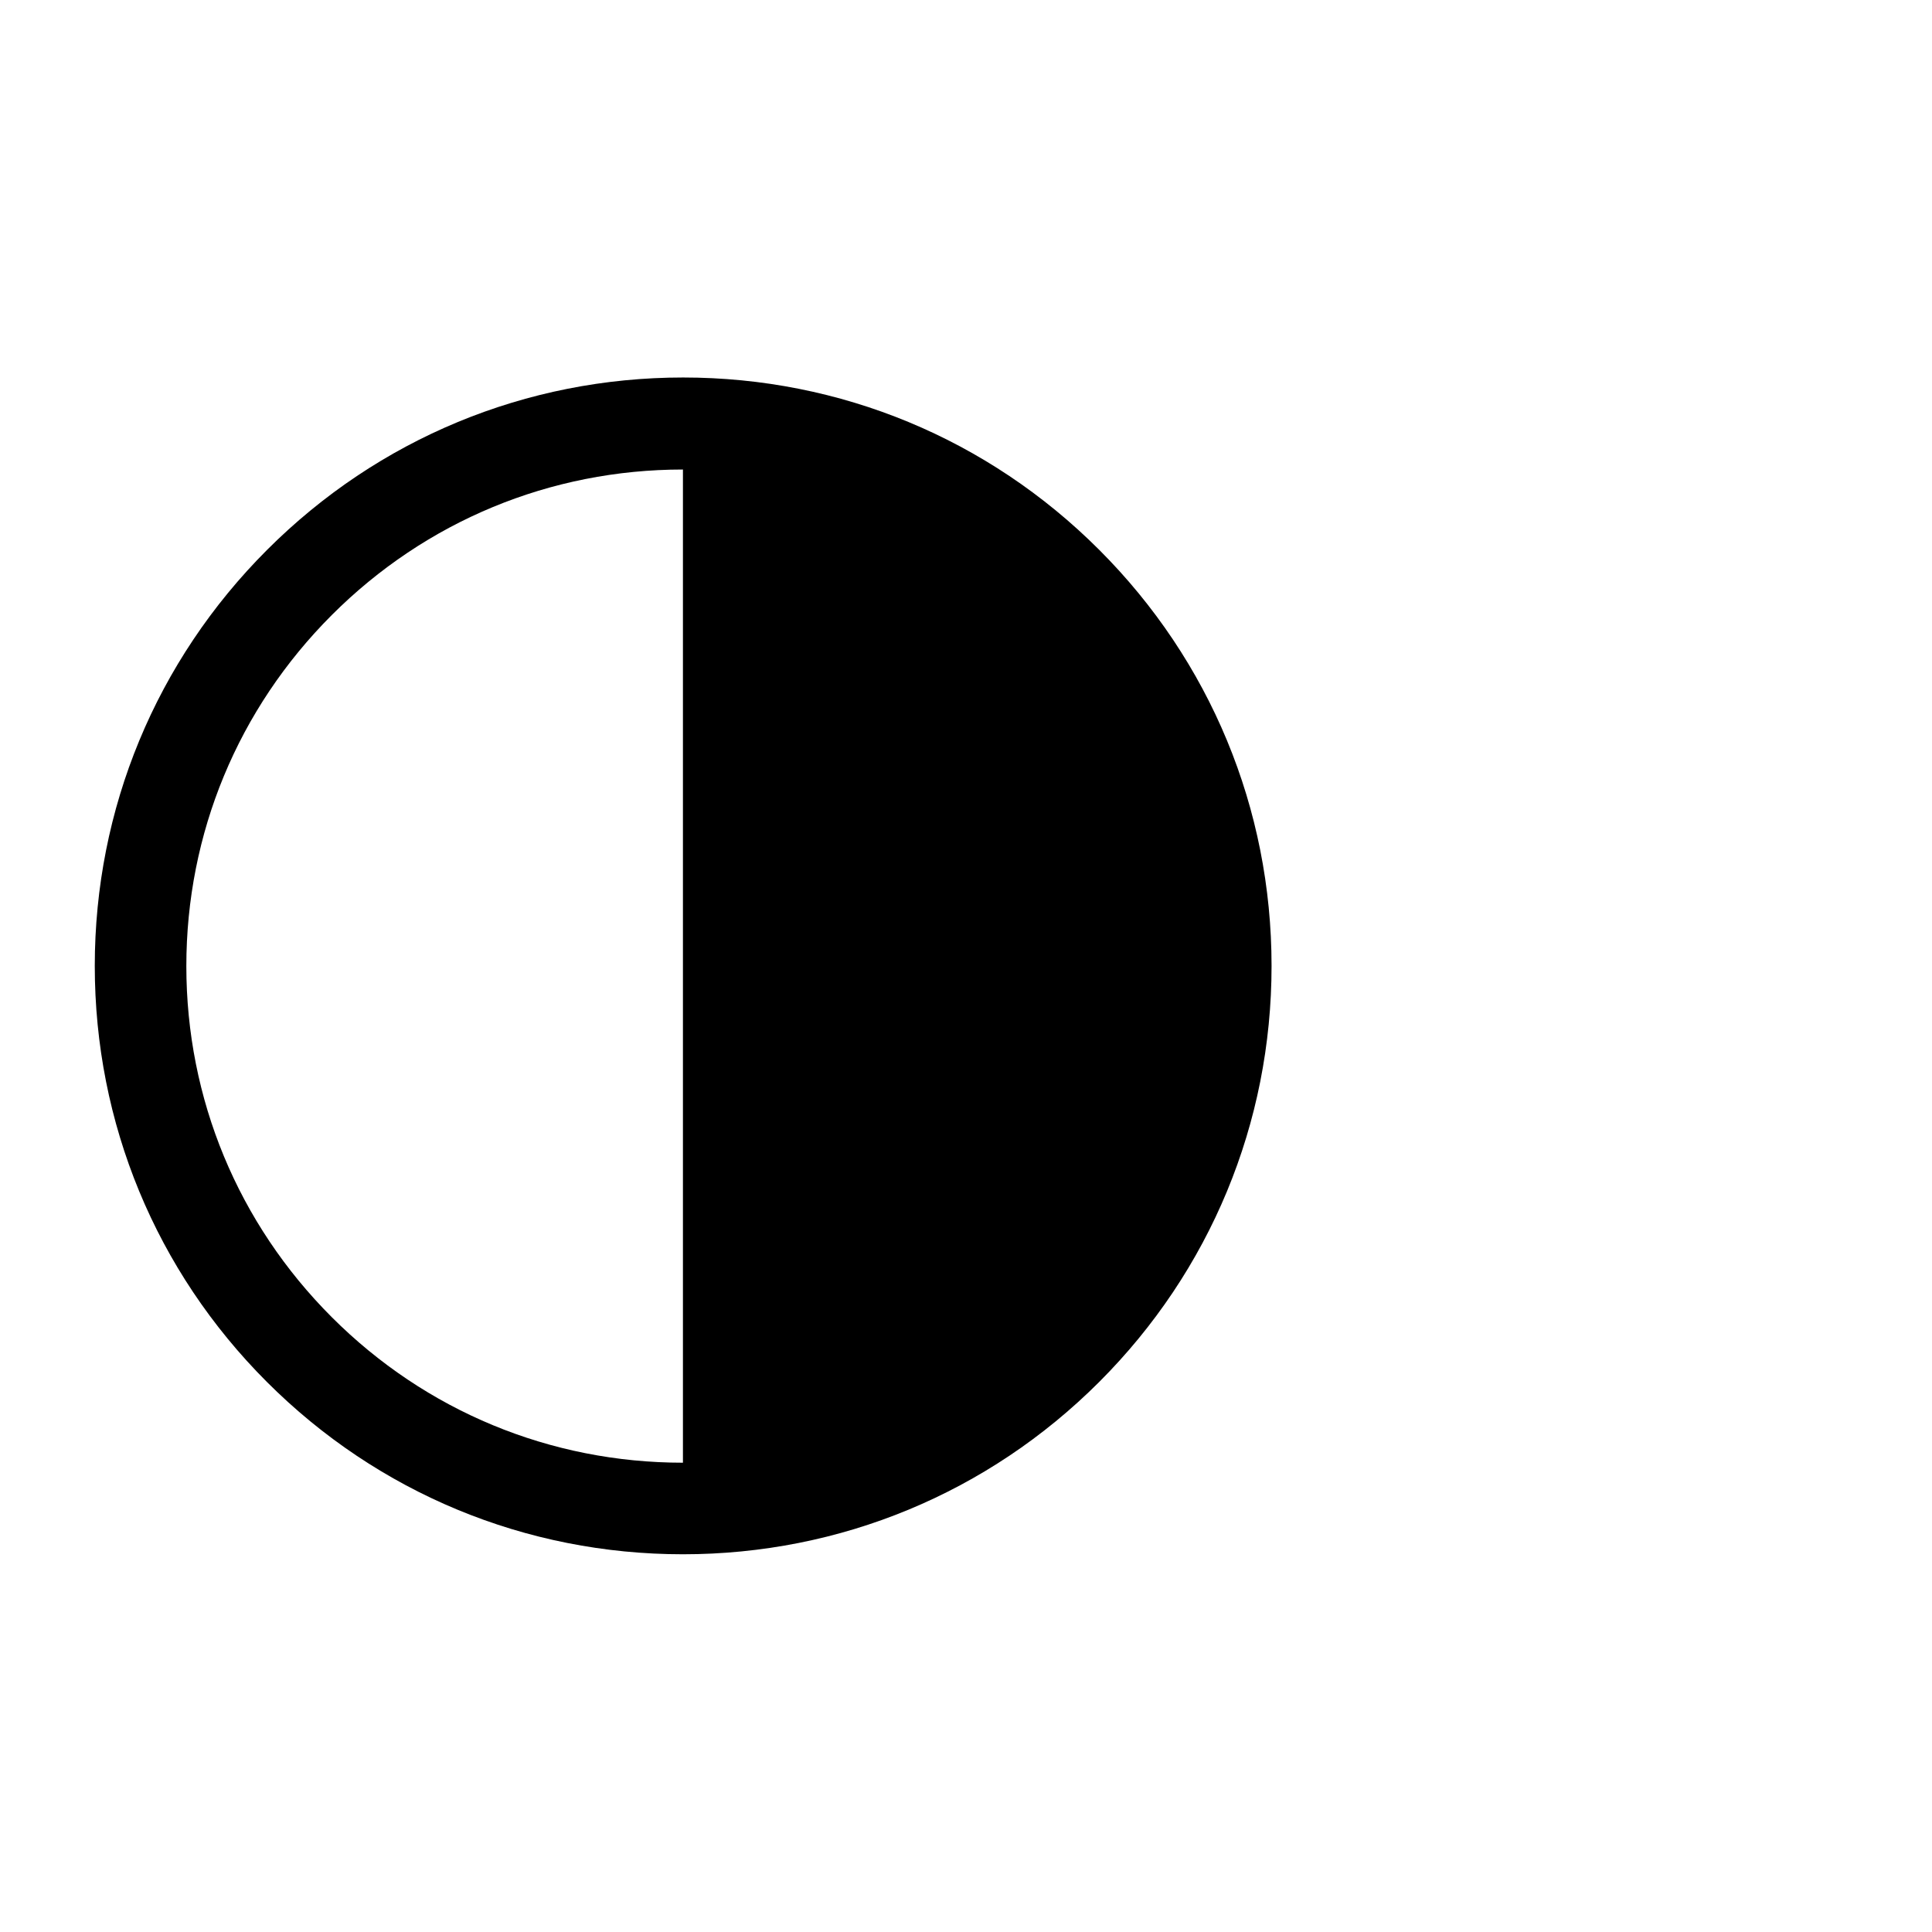
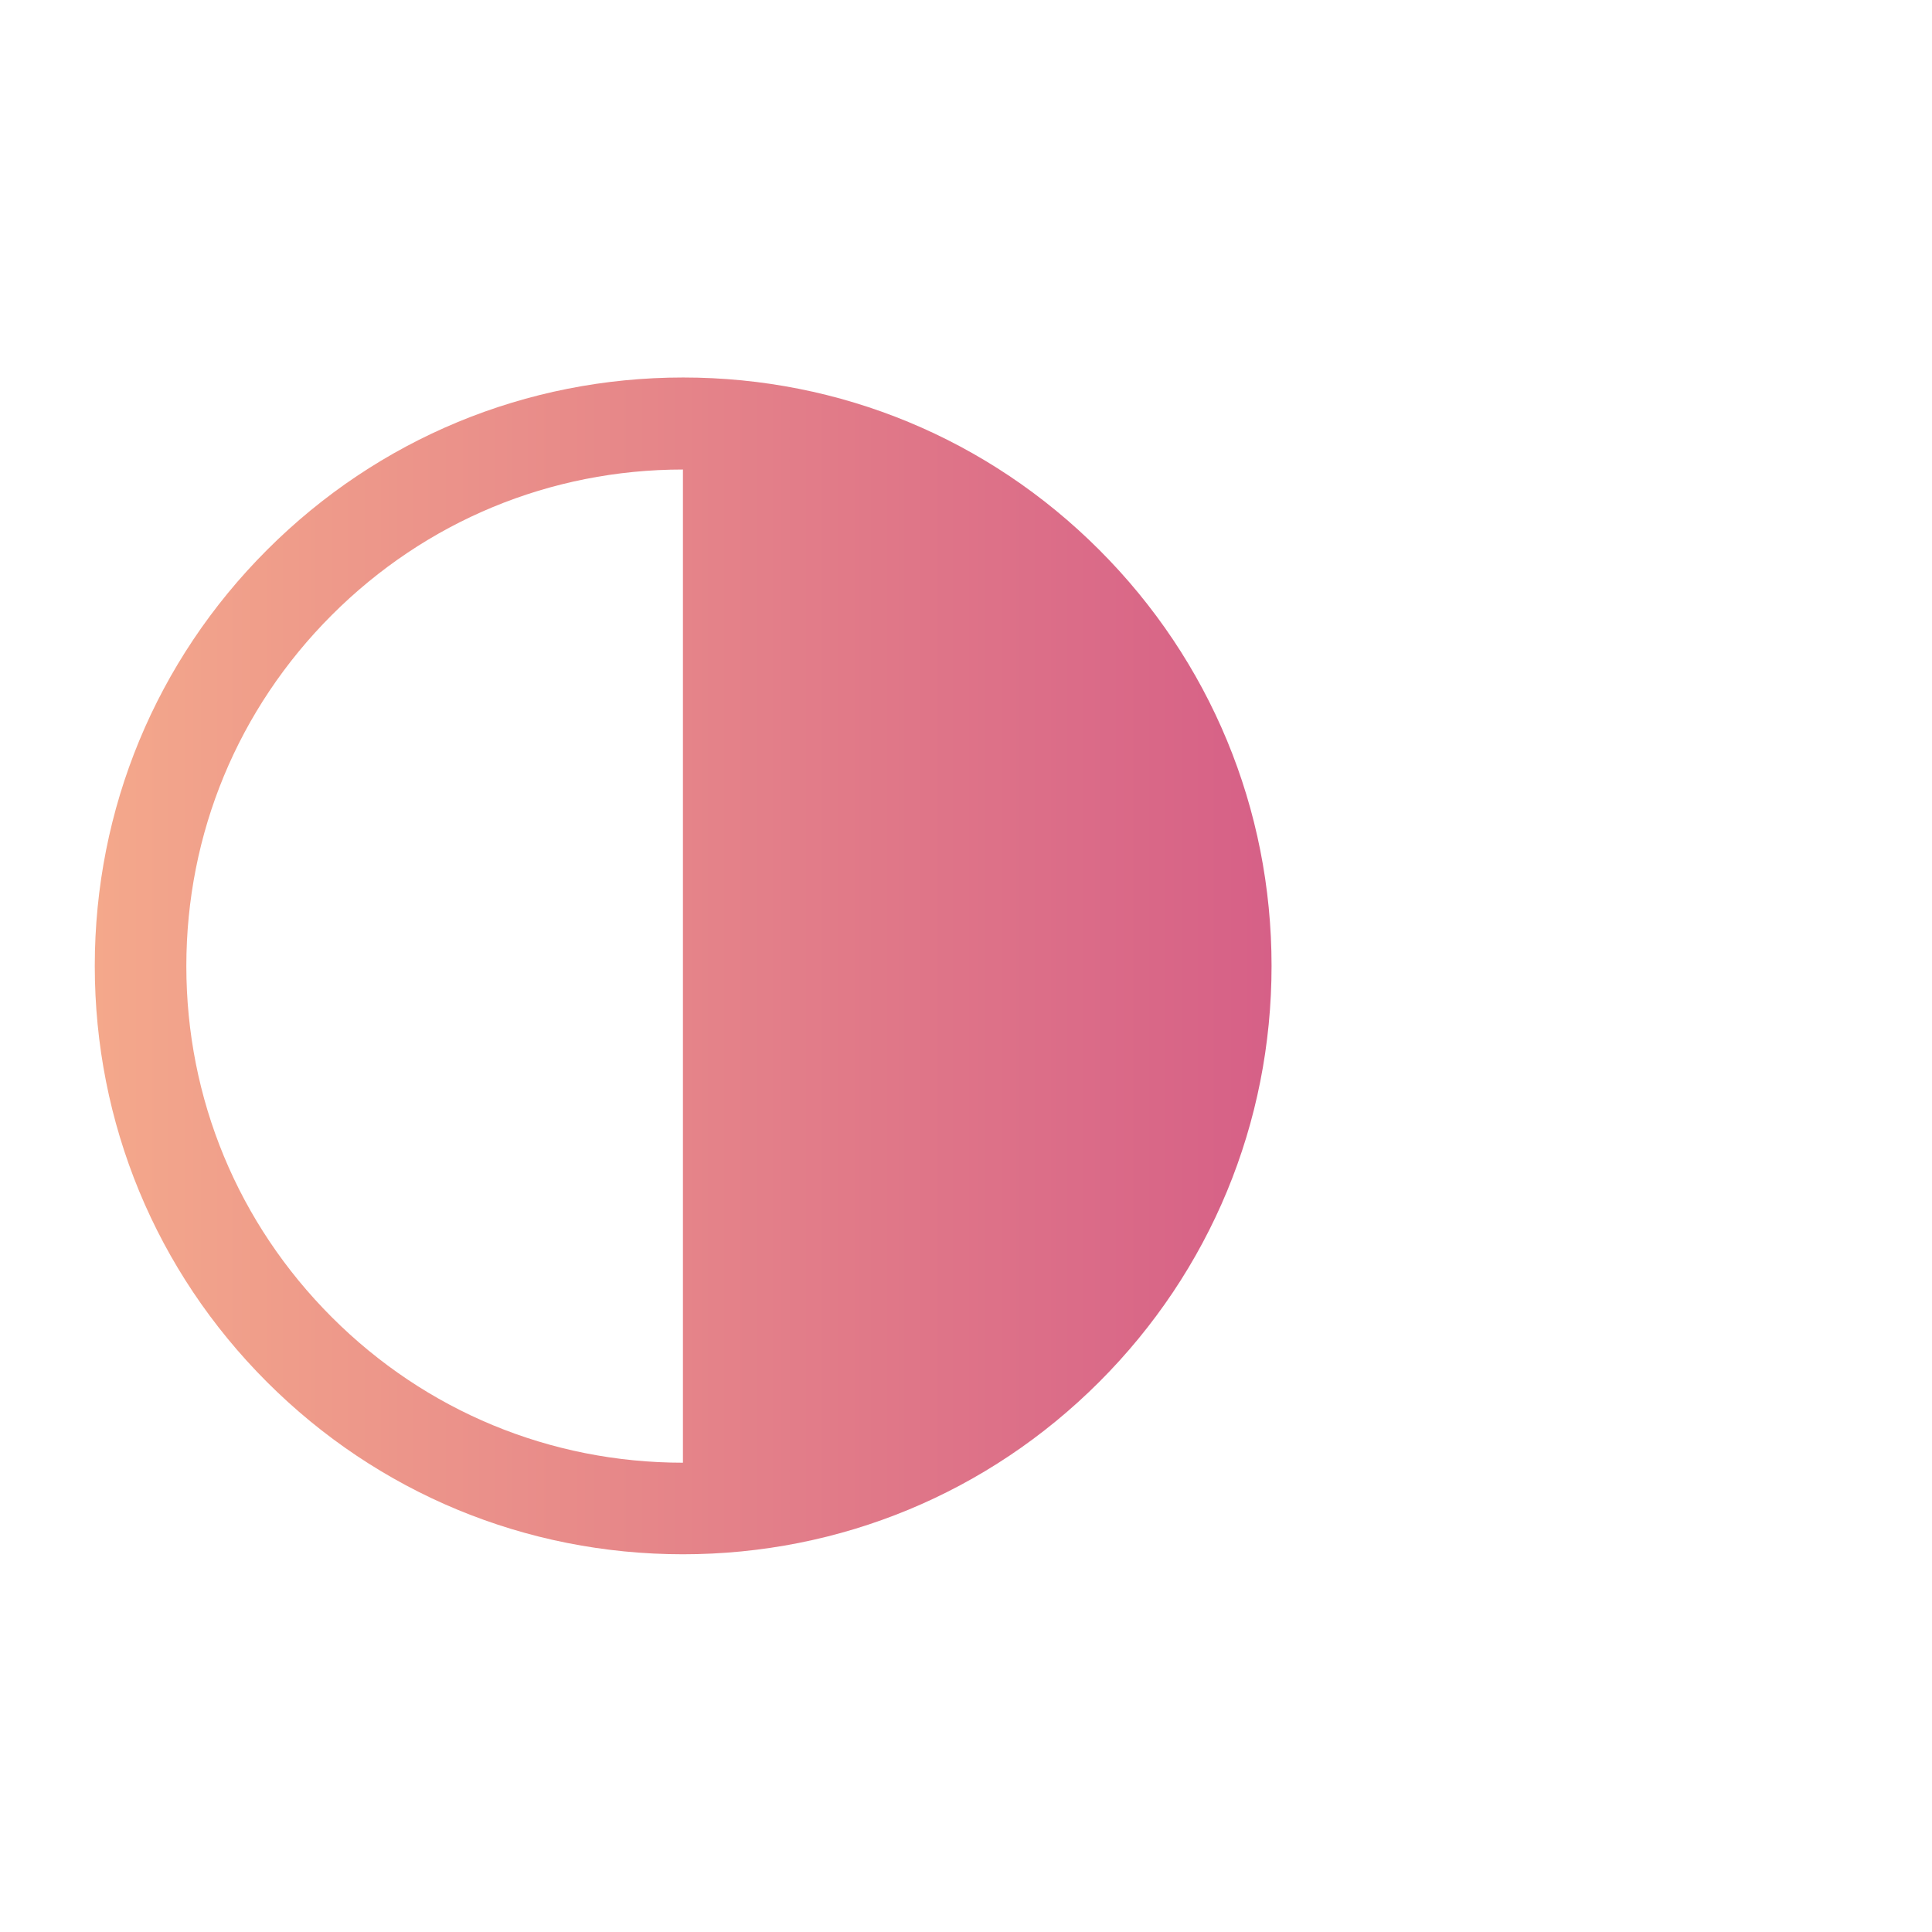
<svg xmlns="http://www.w3.org/2000/svg" version="1.1" id="Ebene_1" x="0px" y="0px" viewBox="0 0 841.9 841.9" enable-background="new 0 0 841.9 841.9" xml:space="preserve">
-   <g>
-     <path d="M297.6,677.3c-68.5,0-132.9-26.7-181.3-75.1S41.3,489.4,41.3,420.9s26.7-132.9,75.1-181.3c48.4-48.4,112.8-75.1,181.3-75.1   s132.9,26.7,181.3,75.1c48.4,48.4,75.1,112.8,75.1,181.3s-26.7,132.9-75.1,181.3S366.1,677.3,297.6,677.3z M297.6,204.6   c-57.8,0-112.1,22.5-153,63.4c-40.9,40.9-63.4,95.2-63.4,153c0,57.8,22.5,112.1,63.4,153c40.9,40.9,95.2,63.4,153,63.4   c57.8,0,112.1-22.5,153-63.4c40.9-40.9,63.4-95.2,63.4-153c0-57.8-22.5-112.1-63.4-153C409.8,227.1,355.4,204.6,297.6,204.6z" />
-   </g>
-   <polygon points="465.2,601.6 534,420.9 478.3,253.4 297.6,184.6 297.6,420.9 297.6,657.3 " />
+   <linearGradient id="SVGID_1_" gradientUnits="userSpaceOnUse" x1="41.3" y1="420.9" x2="554.1" y2="420.9">
+     <stop offset="0" style="stop-color:#F4A88B" />
+     <stop offset="1" style="stop-color:#D66087" />
+   </linearGradient>
+   <path fill="url(#SVGID_1_)" d="M479,239.6c-48.4-48.4-112.8-75.1-181.3-75.1s-132.9,26.7-181.3,75.1C68,288,41.3,352.4,41.3,420.9  s26.6,132.9,75,181.3c48.4,48.4,112.8,75.1,181.3,75.1s133-26.7,181.4-75.1c48.4-48.4,75.1-112.8,75.1-181.3S527.4,288,479,239.6z   M144.6,574c-40.9-40.9-63.4-95.2-63.4-153s22.5-112.1,63.4-153c40.9-40.9,95.2-63.4,153-63.4v216.3v216.5  C239.8,637.4,185.5,614.9,144.6,574z" />
</svg>
